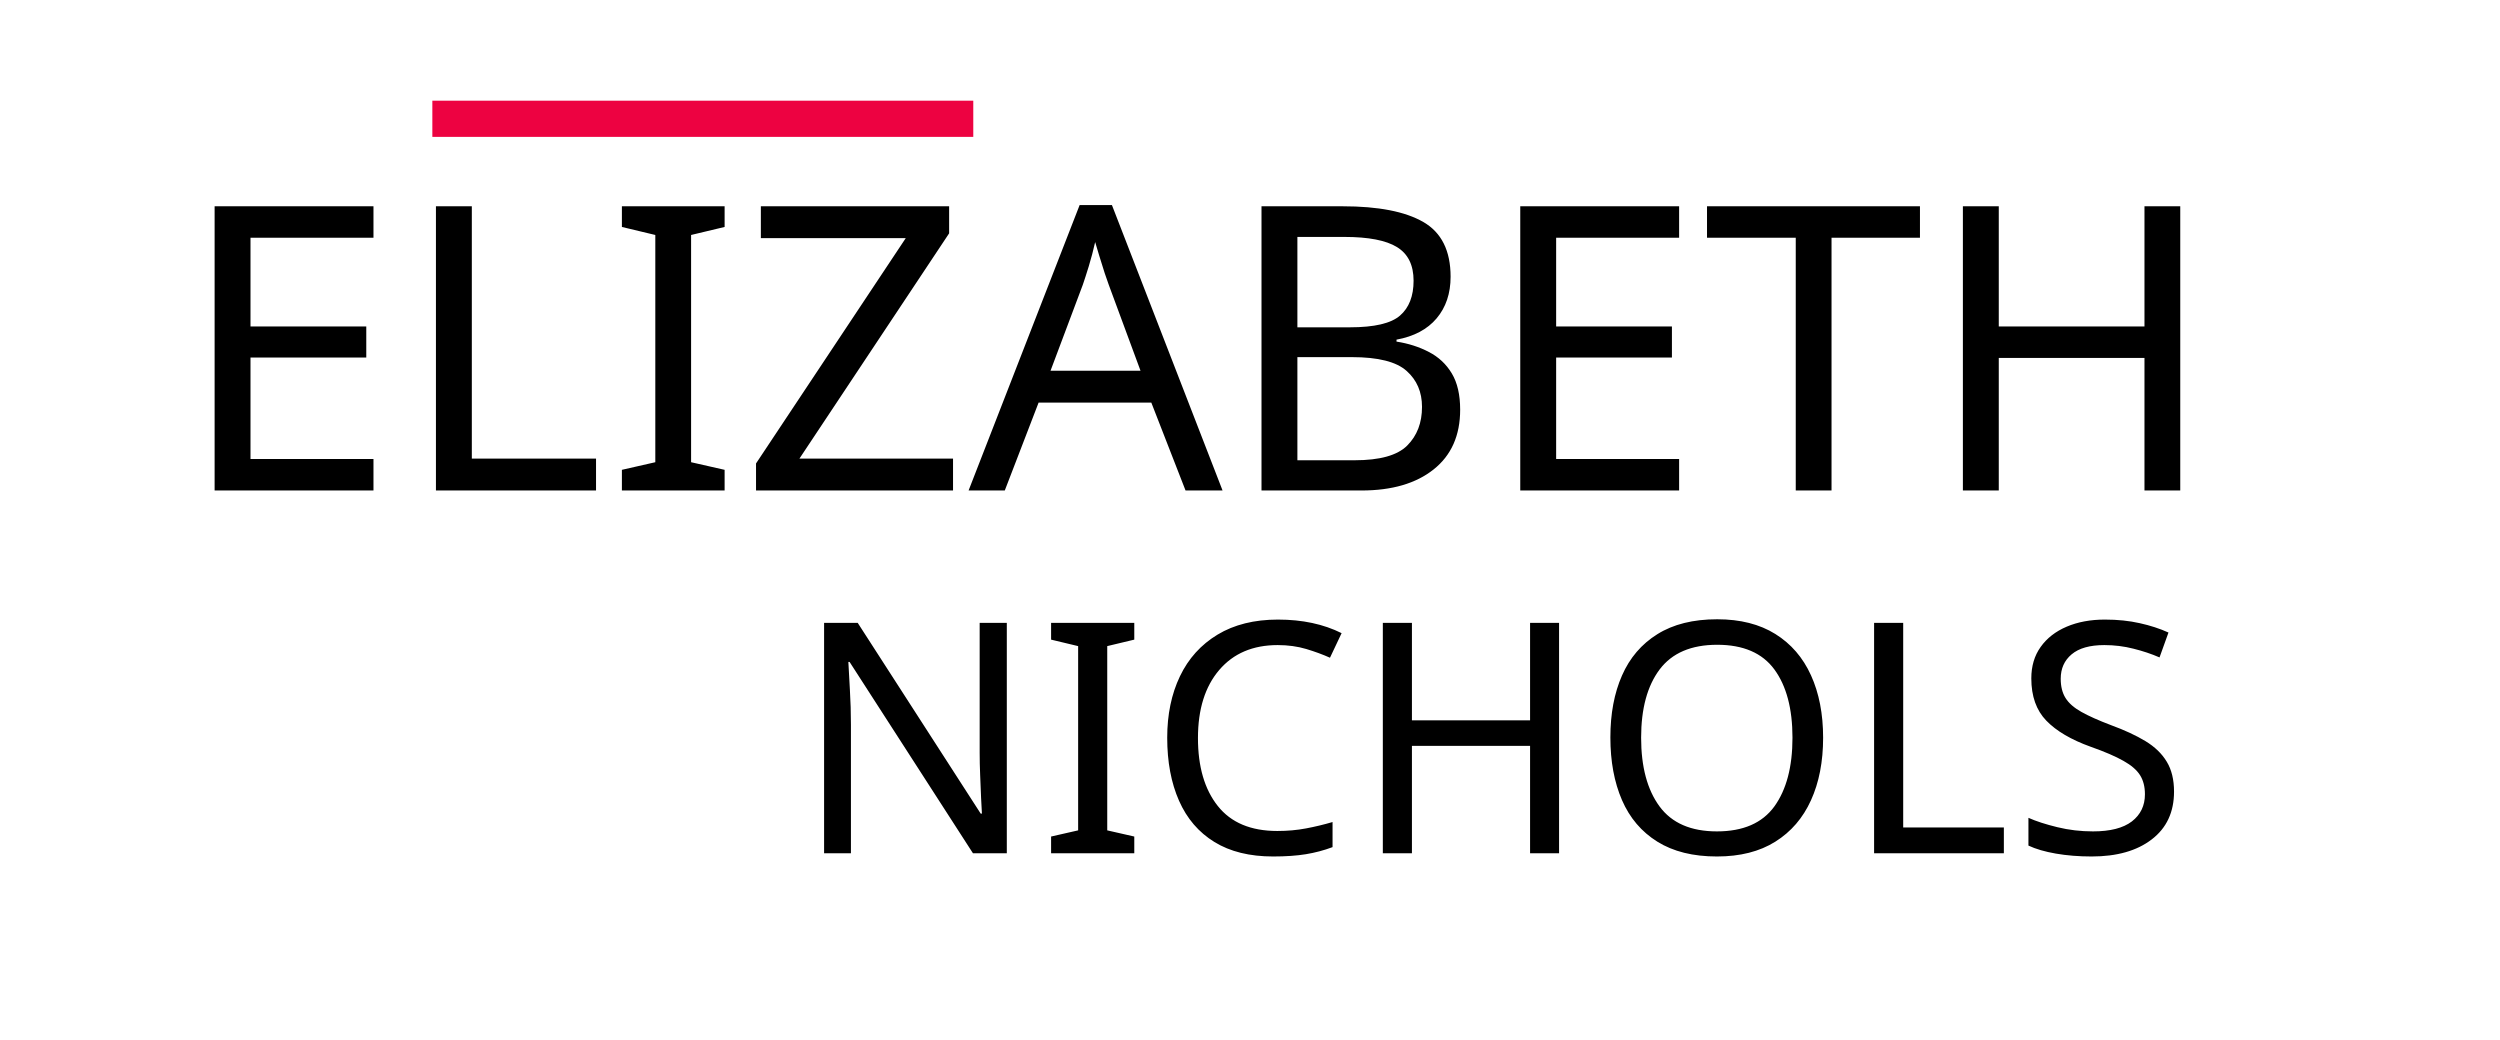
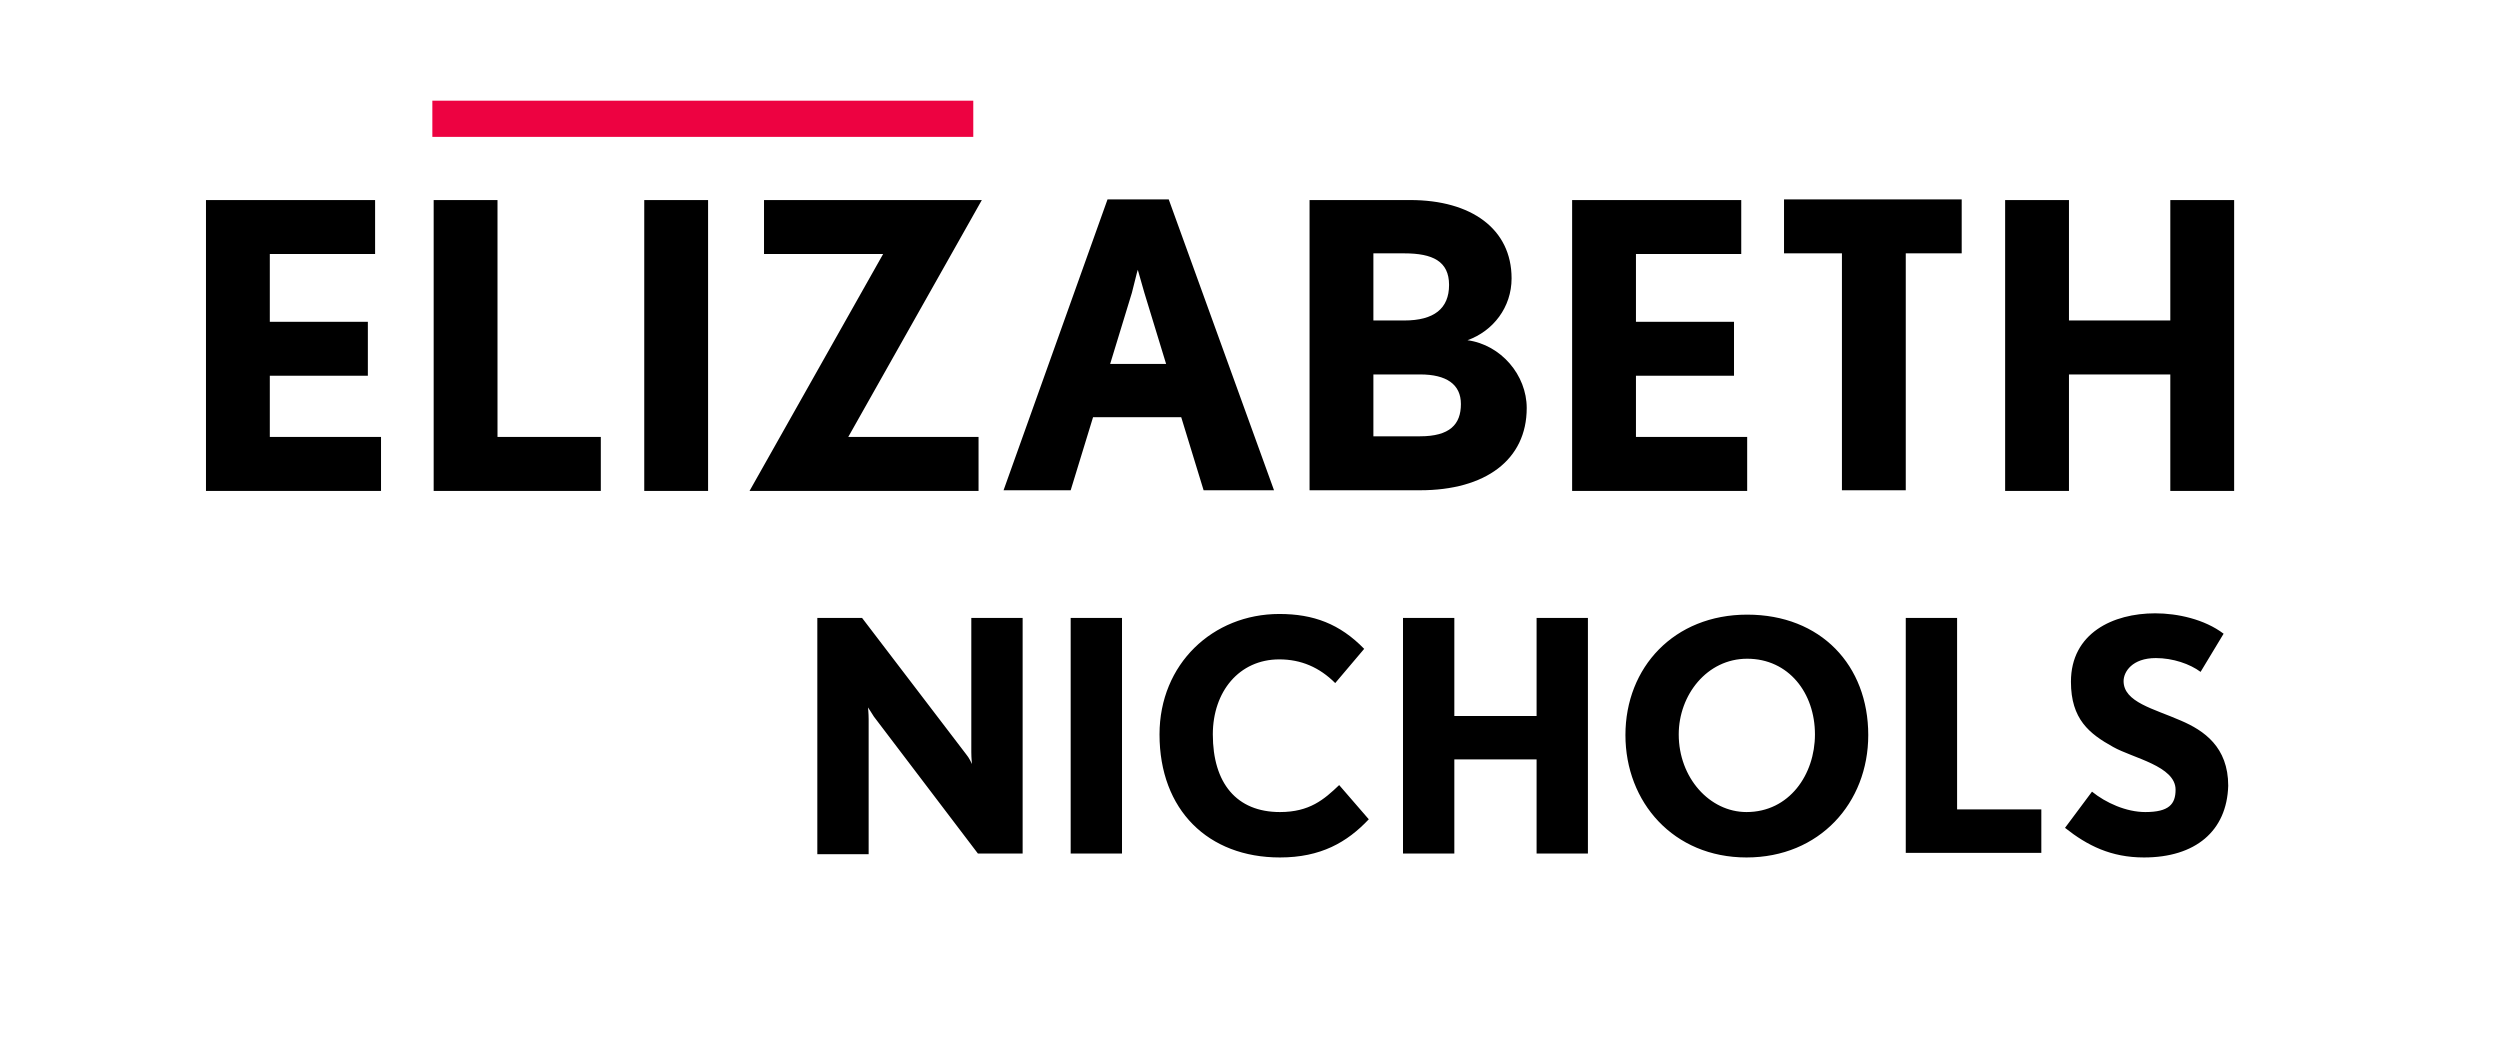
<svg xmlns="http://www.w3.org/2000/svg" viewBox="0 0 379.9 158" enable-background="new 0 0 379.9 158">
-   <style type="text/css">.st0{fill:none;} .st1{font-family:'Nobel-Bold';} .st2{font-size:60.489px;} .st3{font-size:49.05px;} .st4{fill:#ED0241;}</style>
-   <path class="st0" d="M0 0h379.9v158h-379.9z" />
-   <text transform="translate(26.753 74.535)" class="st1 st2">ELIZABETH</text>
-   <text transform="translate(120.479 129.667)" class="st1 st3">NICHOLS</text>
-   <path class="st4" d="M65.7 15.3h82.2v5.5h-82.2z" />
+   <style type="text/css">.st0{fill:none;} .st1{enable-background:new ;} .st2{fill:#ED0241;}</style>
+   <path class="st0" d="M0 0h379.9v158h-379.9v-158z" />
+   <g class="st1">
+     <path d="M31.3 74.5v-44.1h25.7v8.2h-16v10.3h14.9v8.2h-14.9v9.3h16.9v8.2h-26.6zM65.9 74.5v-44.1h9.7v36h15.7v8.2h-25.4zM97.9 74.5v-44.1h9.7v44.2h-9.7zM128.9 66.4h19.8v8.2h-34.8l20.3-36h-18.1v-8.2h33.1l-20.3 36zM182.9 74.5l-3.4-11.1h-13.4l-3.4 11.1h-10.2l15.8-44.2h9.3l16 44.2h-10.7zm-9-30c-.4-1.4-.9-3.1-1-3.5-.1.2-.5 2-.9 3.5l-3.3 10.8h8.5l-3.3-10.8zM215.8 74.5h-16.8v-44.1h15.3c9.3 0 15.4 4.4 15.4 11.9 0 4.4-2.8 8-6.7 9.4 5.1.7 9 5.3 9 10.3 0 7.9-6.3 12.5-16.2 12.5zm-2.4-36h-4.7v10.2h4.7c4.5 0 6.8-1.8 6.8-5.4 0-3.6-2.5-4.8-6.8-4.8zm2.4 18.4h-7.1v9.4h7.1c4.5 0 6.2-1.8 6.2-4.9 0-3-2.2-4.5-6.2-4.5zM238.9 74.5v-44.1h25.7v8.2h-16v10.3h14.9v8.2h-14.9v9.3h16.9v8.2h-26.6zM289.6 38.5v36h-9.7v-36h-8.8v-8.2h27v8.2h-8.5zM329.8 74.5v-17.6h-15.4v17.7h-9.7v-44.2h9.7v18.3h15.4v-18.3h9.7v44.2h-9.7z" />
+   </g>
+   <g class="st1">
+     <path d="M148.6 129.7l-15.8-20.8c-.4-.6-.8-1.3-.9-1.4 0 0 .1.9.1 1.8v20.5h-7.8v-35.9h6.8l15.8 20.7c.5.6.8 1.3.9 1.5 0 0-.1-.9-.1-1.8v-20.4h7.8v35.8h-6.8zM162.7 129.7v-35.8h7.8v35.8h-7.8zM194.5 130.3c-10.9 0-18.3-7.2-18.3-18.7 0-10.7 8.1-18.3 18.2-18.3 5.2 0 9.2 1.5 12.9 5.3l-4.4 5.2c-2.4-2.4-5.2-3.6-8.5-3.6-6.1 0-10.1 4.9-10.1 11.4 0 7.4 3.6 11.8 10.2 11.8 4.5 0 6.7-1.9 9-4.1l4.5 5.2c-3.3 3.5-7.3 5.8-13.5 5.8zM233.5 129.7v-14.3h-12.5v14.3h-7.8v-35.8h7.8v14.9h12.5v-14.9h7.8v35.8h-7.8zM265.4 130.3c-11.1 0-18.4-8.4-18.4-18.6 0-10.3 7.4-18.3 18.5-18.3 11.2 0 18.4 7.7 18.4 18.3 0 10.3-7.4 18.6-18.5 18.6zm.1-30.2c-6.1 0-10.4 5.5-10.4 11.5 0 6.6 4.7 11.8 10.3 11.8 6.5 0 10.4-5.7 10.4-11.8 0-6.3-4-11.5-10.3-11.5zM289.6 129.7v-35.8h7.8v29.1h12.8v6.6h-20.6zM325.8 130.3c-5 0-8.6-1.8-12-4.5l4.1-5.5c2.1 1.7 5.2 3.1 8.1 3.1 3.6 0 4.6-1.2 4.6-3.4 0-3.6-6.5-4.8-9.5-6.5-3.6-2-6.4-4.2-6.4-9.9 0-7.4 6.4-10.4 12.8-10.4 3.4 0 7.5.9 10.4 3.1l-3.5 5.8c-1.6-1.2-4.2-2.1-6.8-2.1-3.6 0-4.9 2.1-4.9 3.5 0 3.2 4.6 4.2 8.7 6 3.5 1.5 7.2 4 7.2 9.9-.2 6.9-5 10.9-12.8 10.9z" />
+   </g>
+   <path class="st2" d="M65.7 15.3h82.2v5.5h-82.2v-5.5z" />
</svg>
